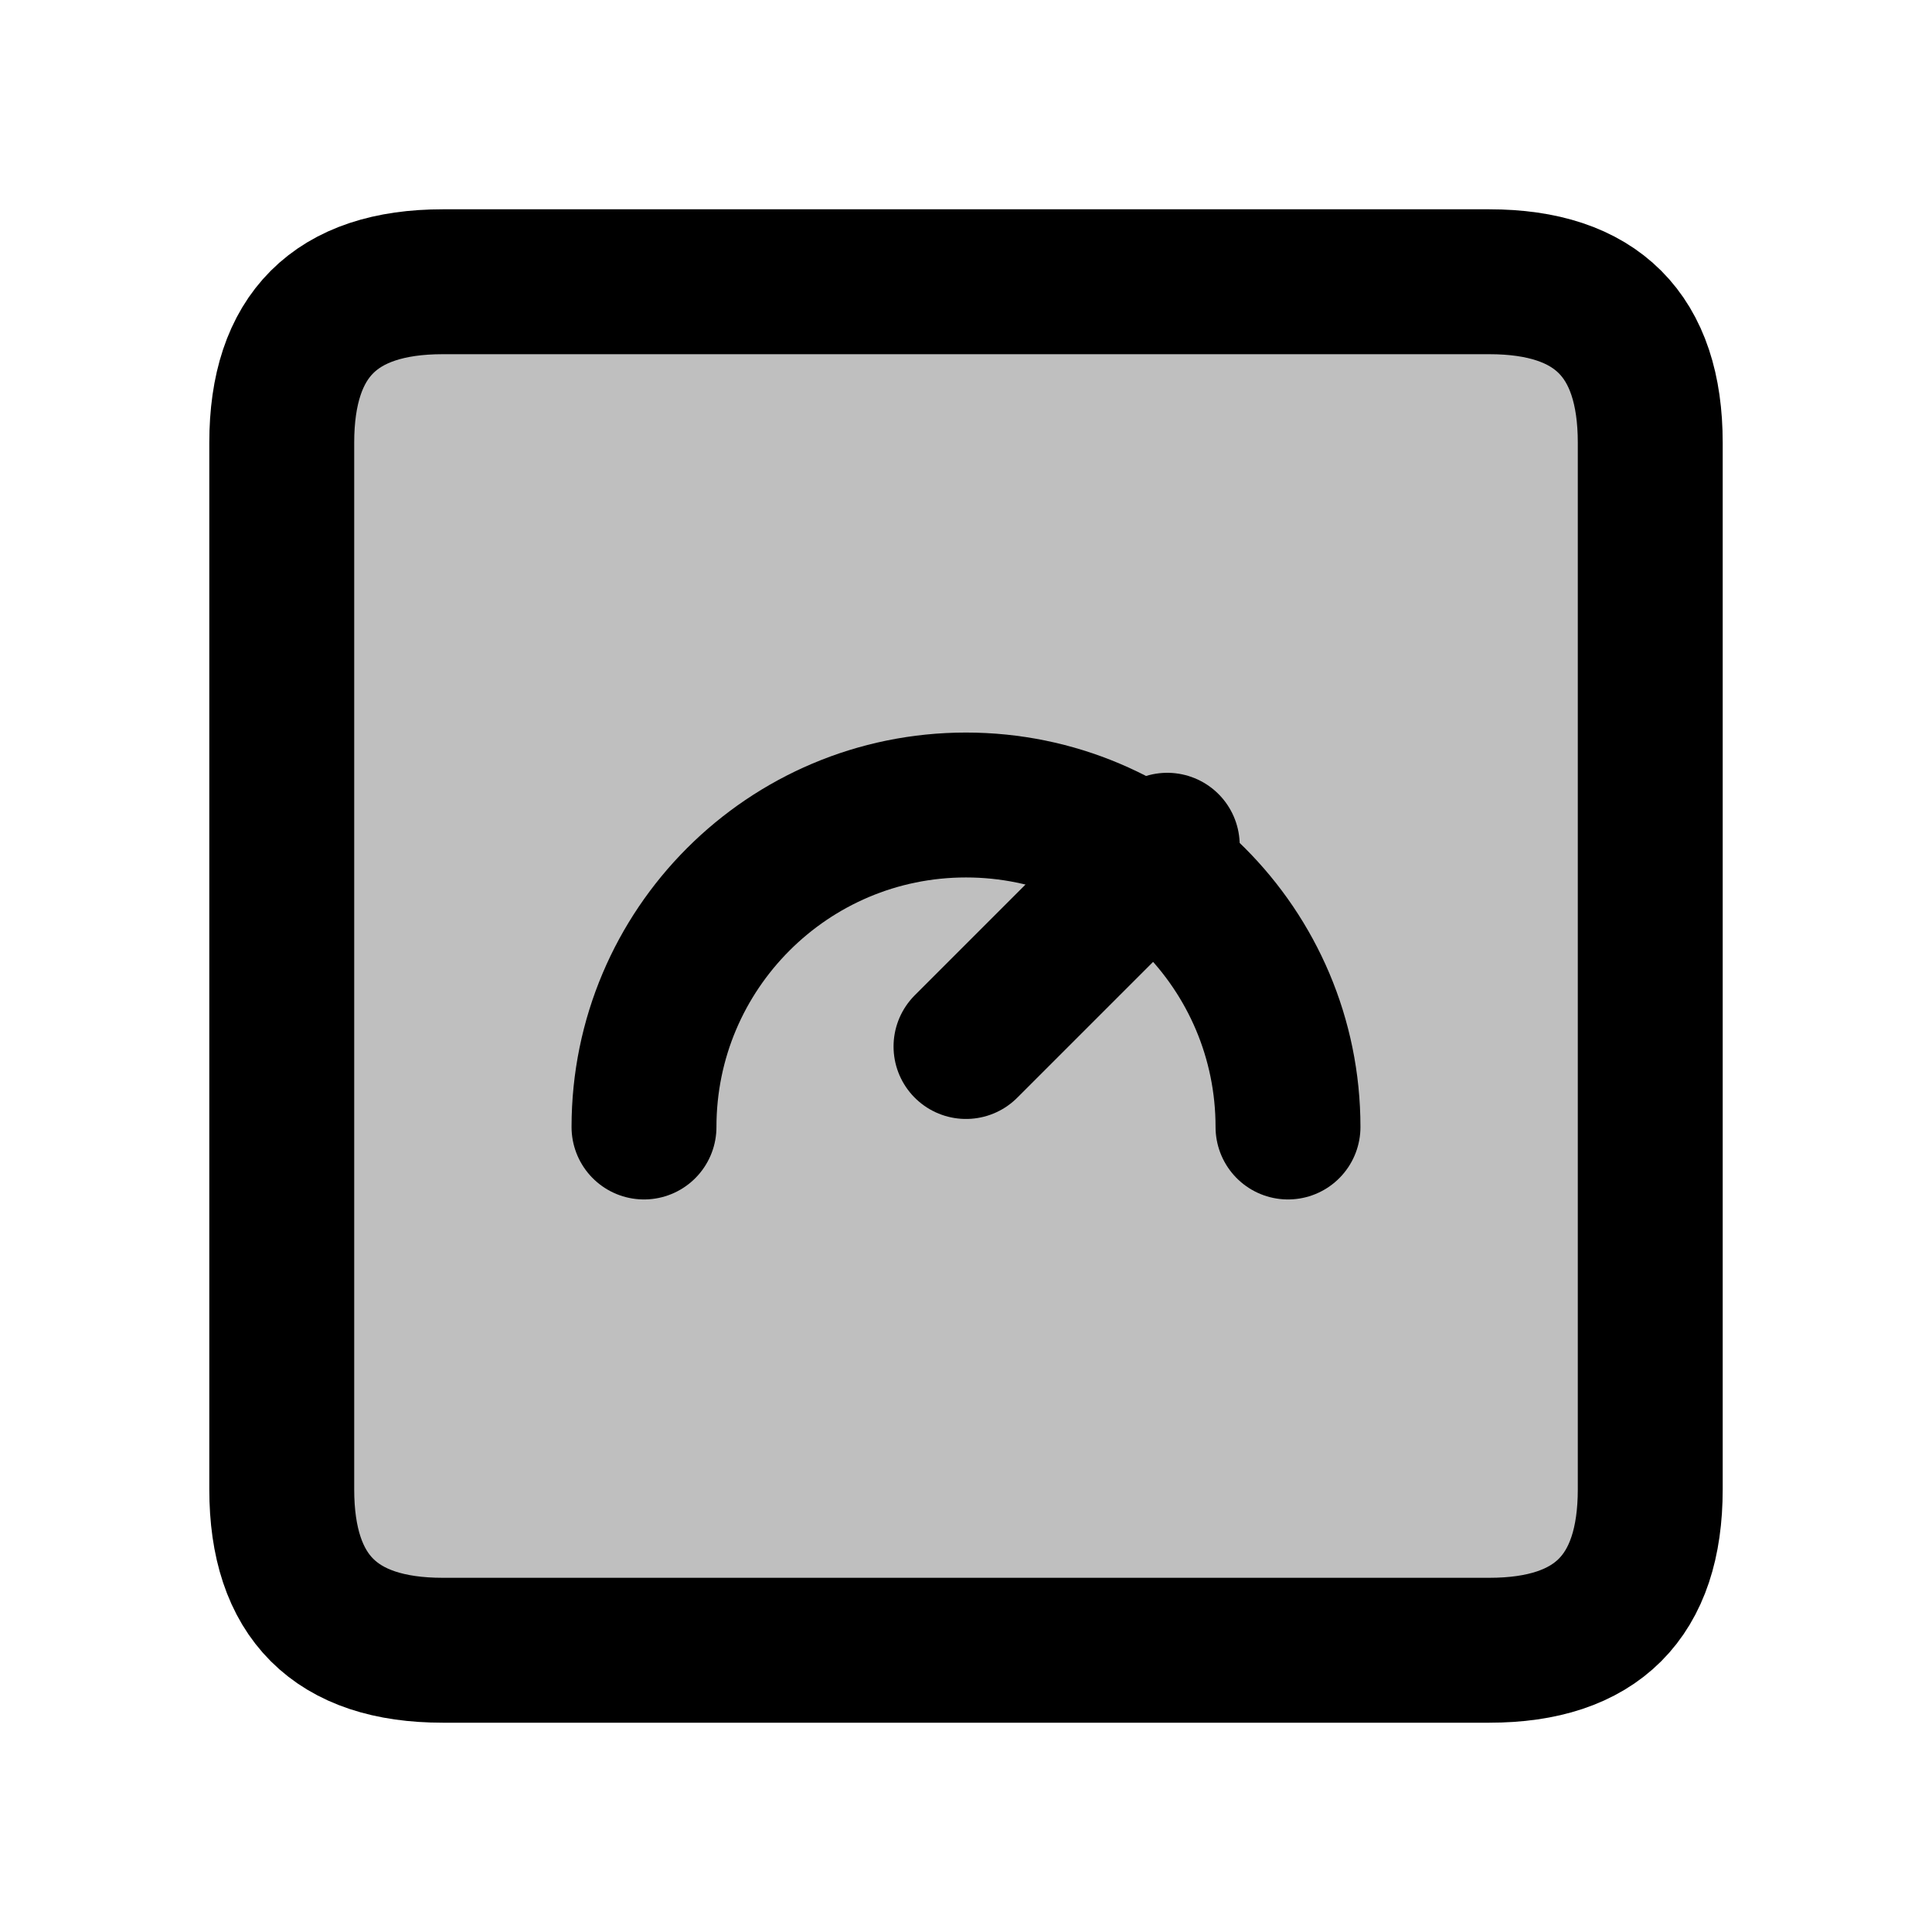
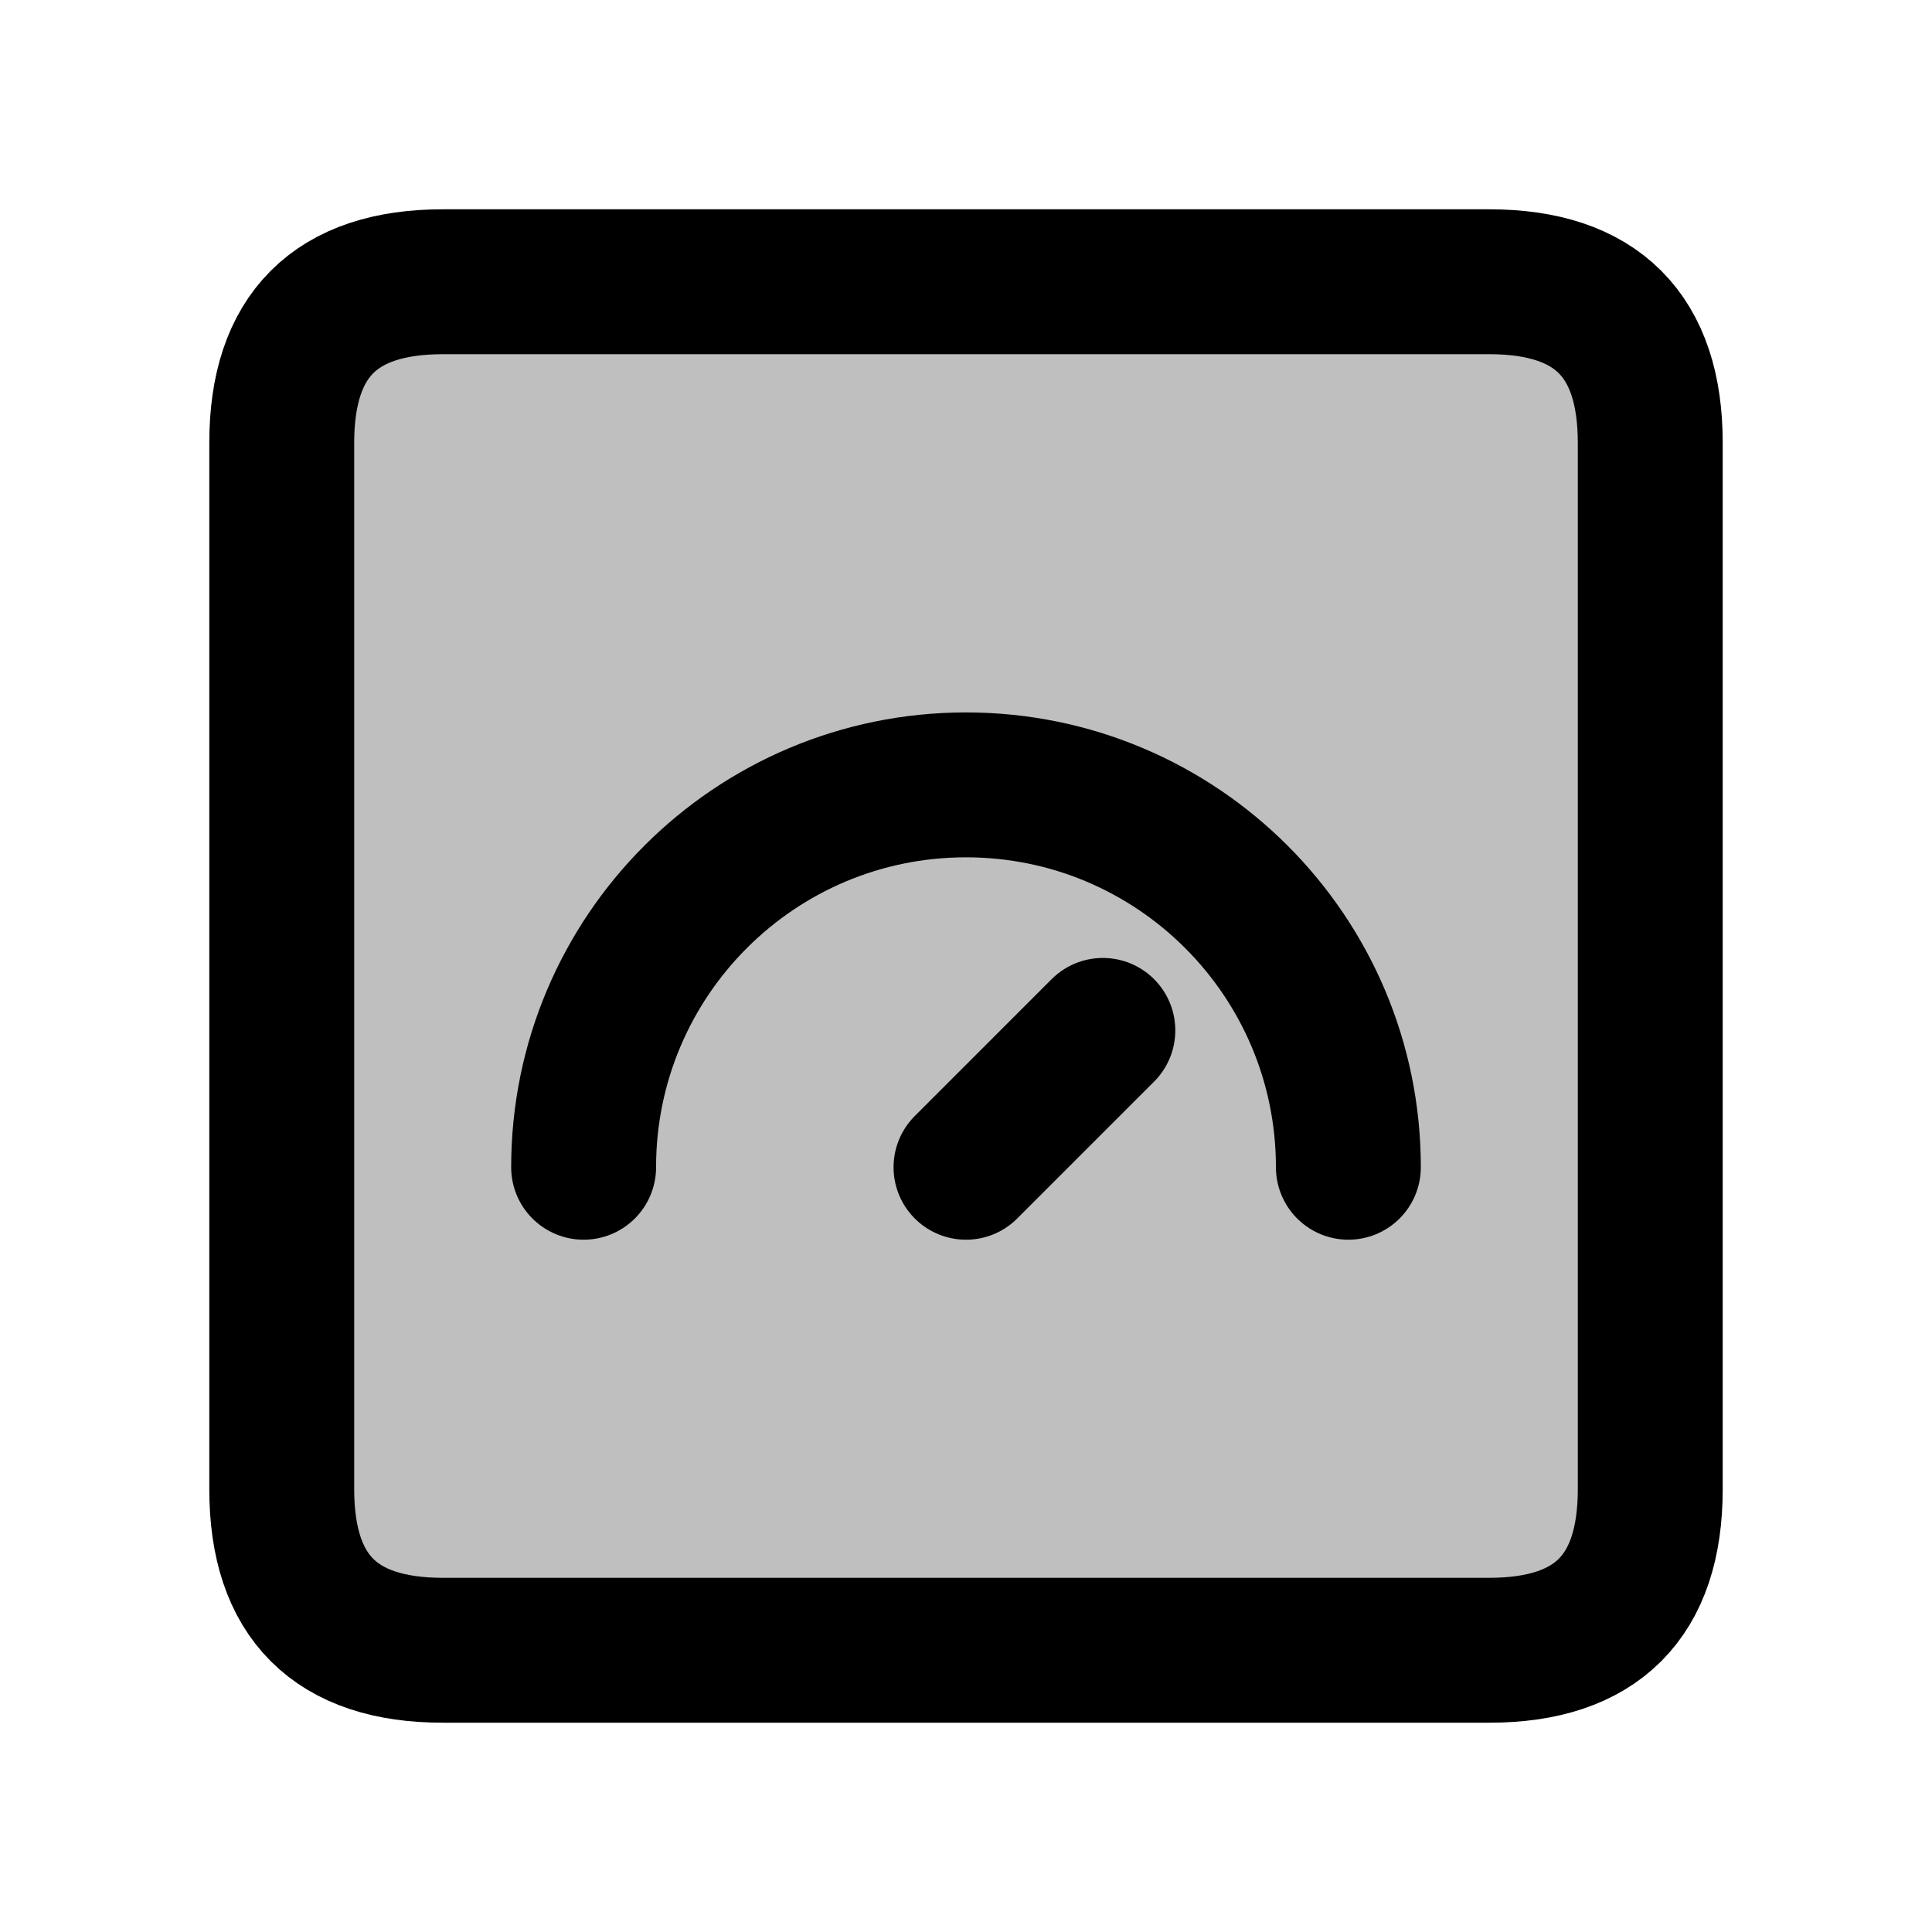
<svg xmlns="http://www.w3.org/2000/svg" viewBox="0 0 24 24" width="20" height="20">
  <path class="secondary" fill-rule="evenodd" fill="currentColor" fill-opacity="0.25" d="M3.5 5.5 Q3.5 3.5 5.5 3.5 L18.5 3.5 Q20.5 3.5 20.5 5.5 L20.5 18.5 Q20.5 20.5 18.5 20.5 L5.5 20.5 Q3.5 20.5 3.5 18.5 Z" />
  <g class="primary" fill="none" stroke="currentColor" stroke-width="1.8" stroke-linecap="round" stroke-linejoin="round">
    <path d="M3.5 5.5 Q3.5 3.5 5.5 3.5 L18.5 3.5 Q20.5 3.5 20.5 5.5 L20.5 18.5 Q20.5 20.5 18.5 20.5 L5.5 20.5 Q3.5 20.5 3.5 18.5 Z" />
-     <path d="M12 13 L 14.5 10.5" />
-     <path d="M8 14 A4 4 0 0 1 16 14" />
+     <path d="M12 14.5 L 13.7 12.8" />
+     <path d="M7.25 14.5 A4.75 4.75 0 0 1 16.75 14.5" />
  </g>
</svg>
